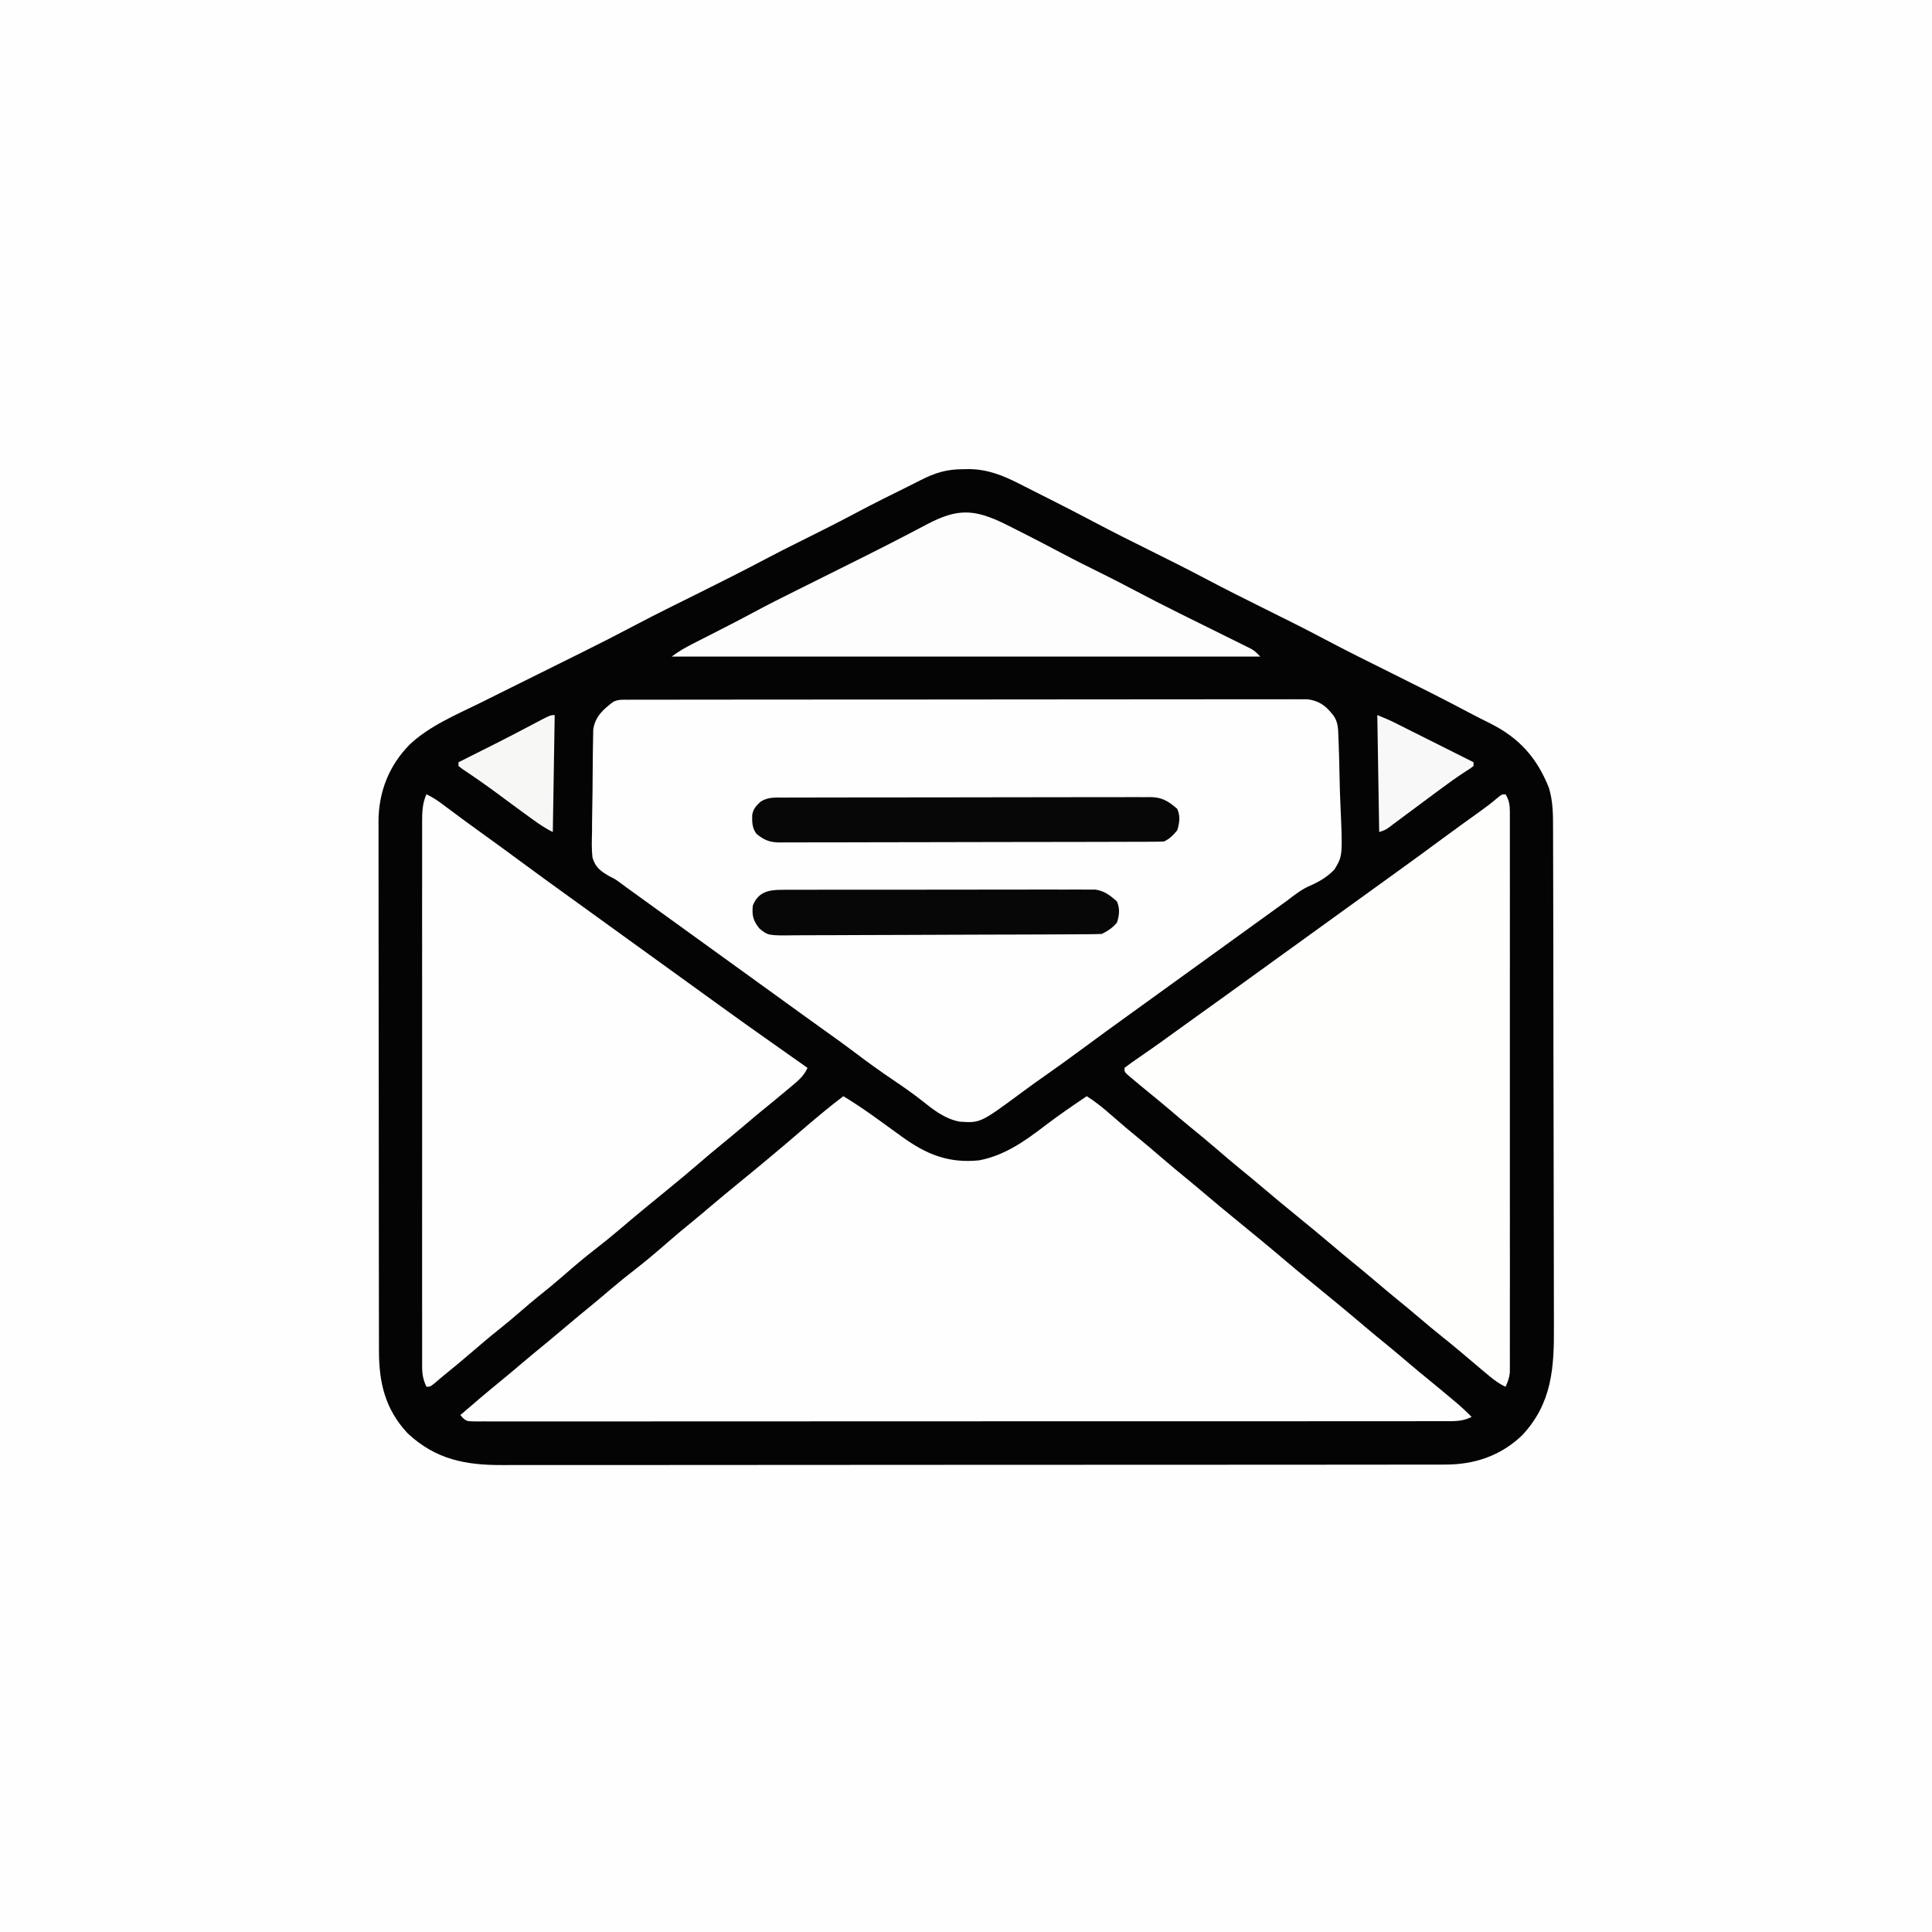
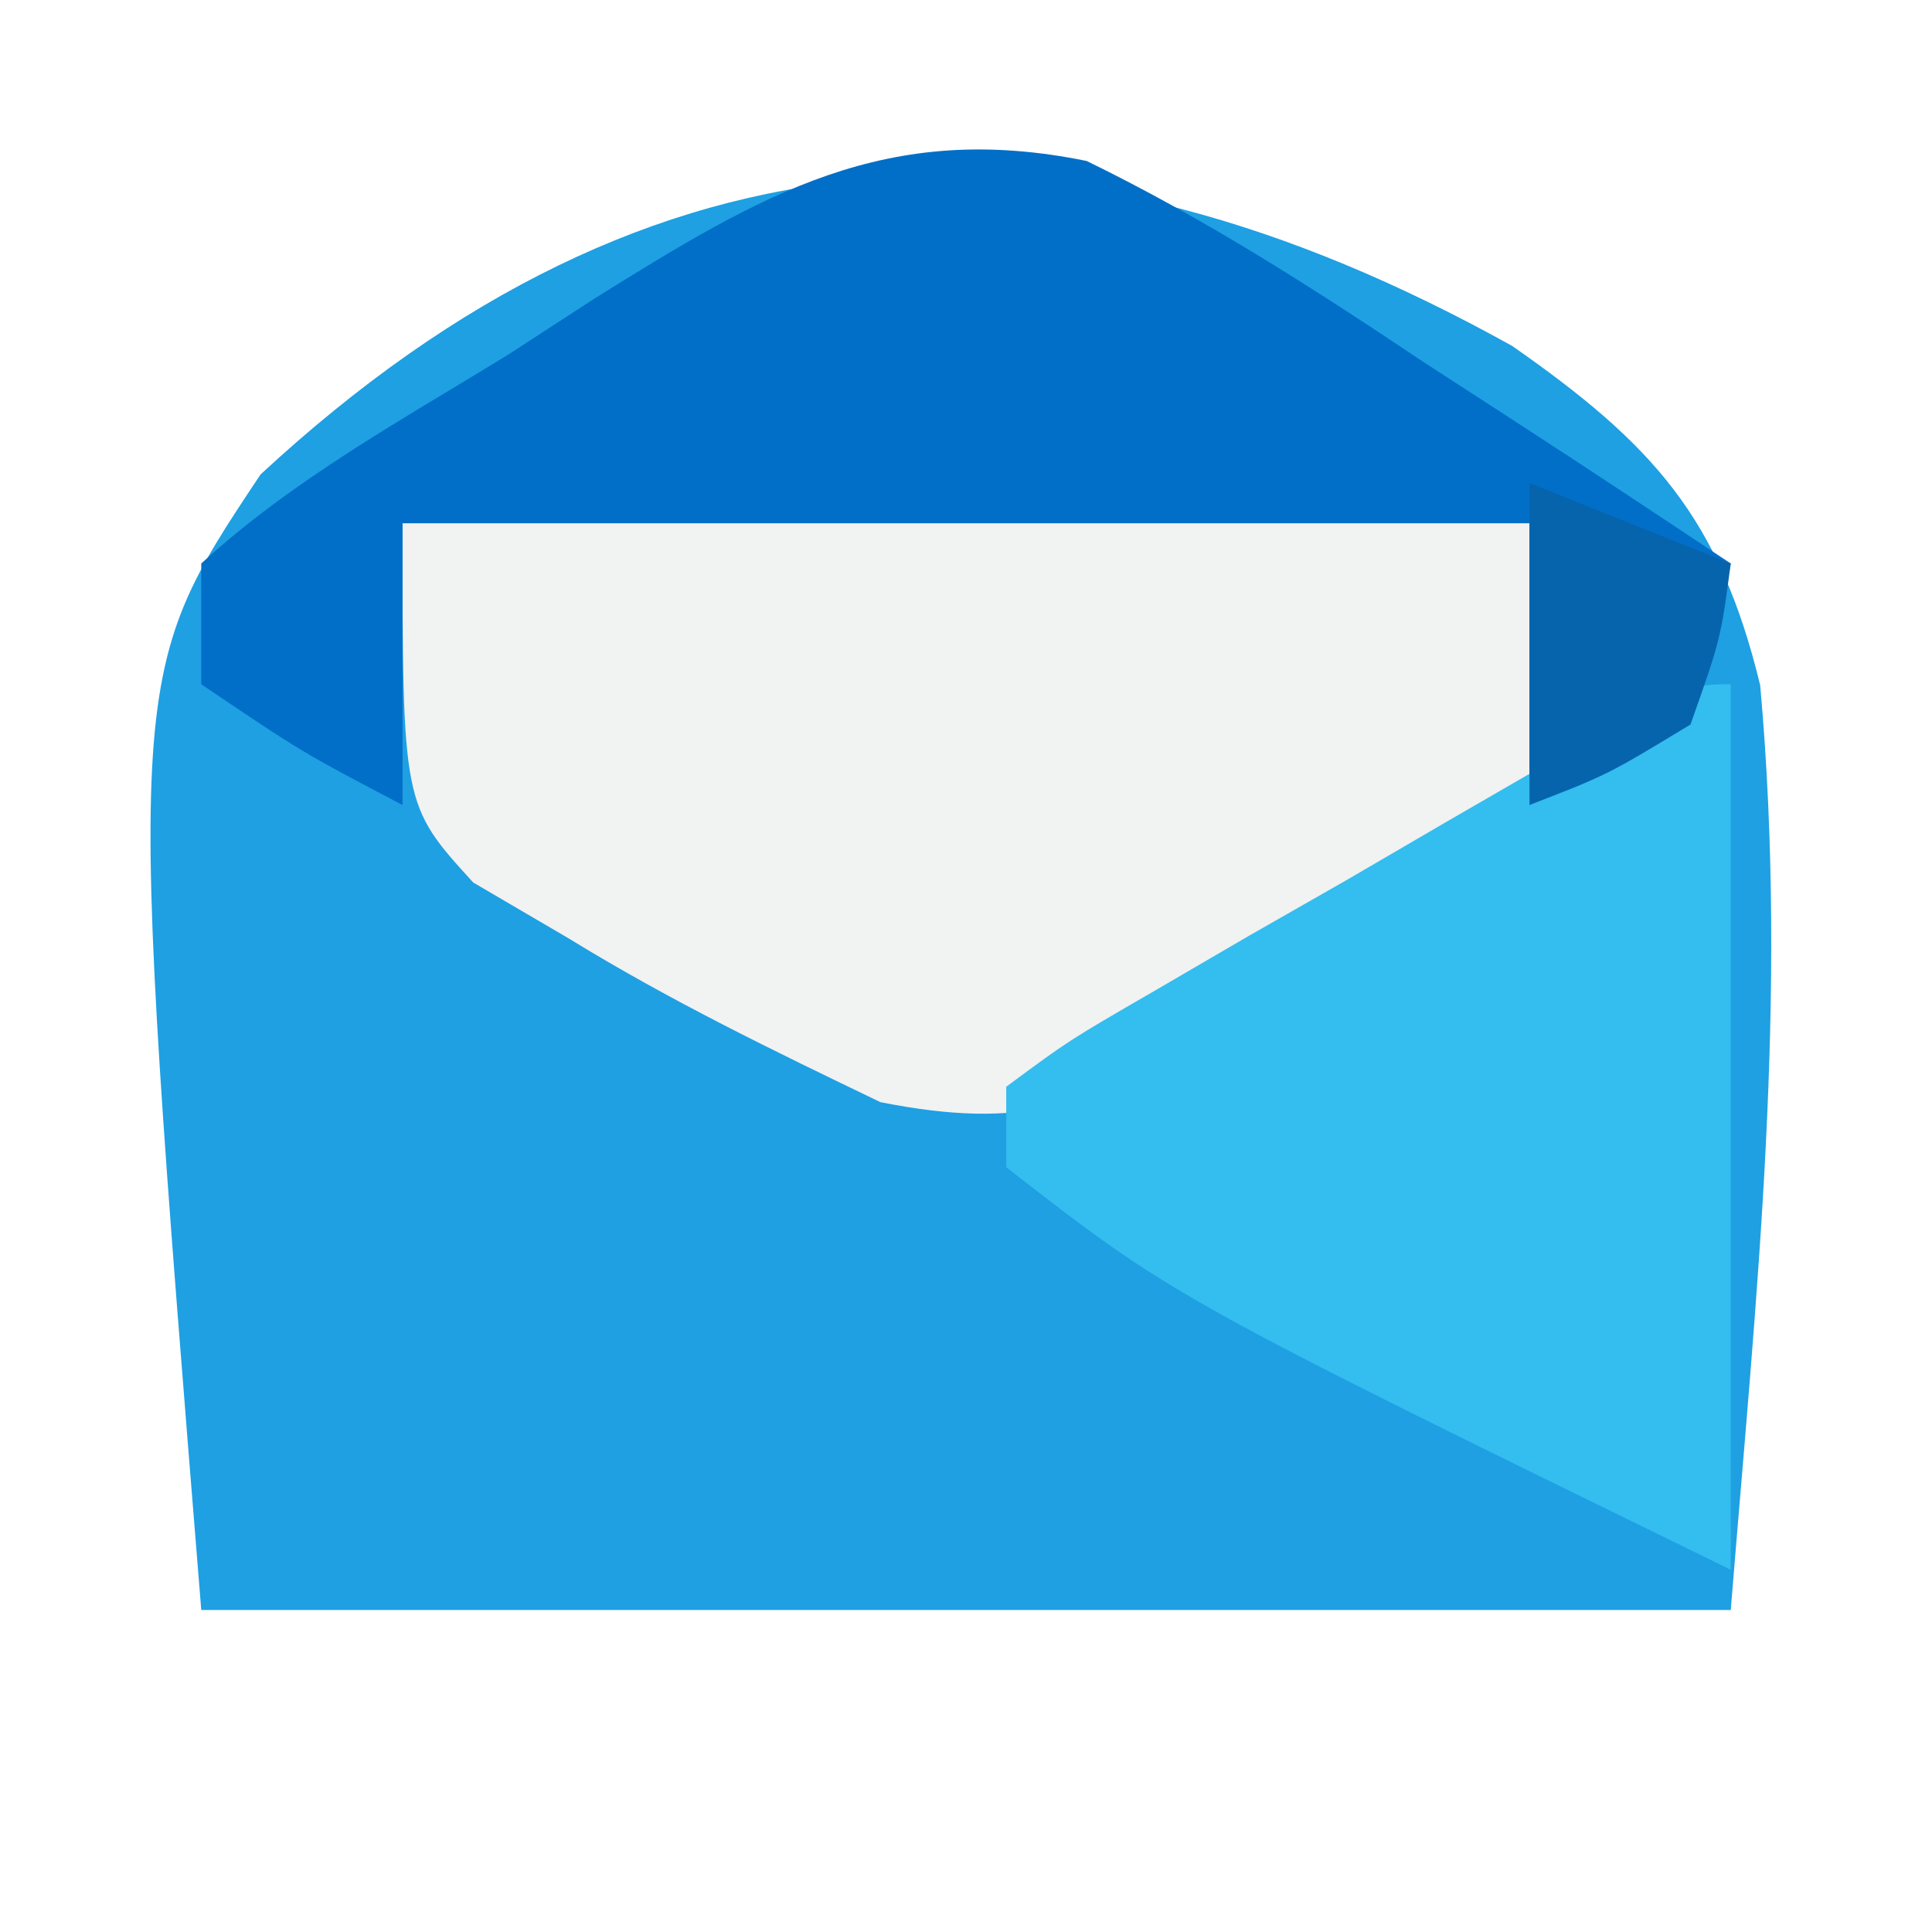
- <svg xmlns="http://www.w3.org/2000/svg" version="1.1" width="1024" height="1024">
-   <path d="M0 0 C337.92 0 675.84 0 1024 0 C1024 337.92 1024 675.84 1024 1024 C686.08 1024 348.16 1024 0 1024 C0 686.08 0 348.16 0 0 Z " fill="#FEFEFE" transform="translate(0,0)" />
-   <path d="M0 0 C0.843 -0.016 1.686 -0.032 2.555 -0.049 C12.377 -0.056 20.665 3.208 29.309 7.629 C30.137 8.045 30.966 8.461 31.82 8.889 C34.446 10.21 37.067 11.543 39.688 12.875 C41.408 13.741 43.129 14.606 44.85 15.471 C53.205 19.679 61.517 23.962 69.785 28.34 C79.525 33.496 89.377 38.416 99.25 43.312 C109.095 48.195 118.917 53.101 128.625 58.25 C139.074 63.791 149.657 69.054 160.25 74.312 C170.718 79.508 181.178 84.705 191.5 90.188 C203.303 96.454 215.284 102.365 227.25 108.312 C240.95 115.121 254.625 121.951 268.129 129.143 C271.778 131.081 275.465 132.935 279.169 134.767 C294.506 142.476 303.837 152.952 310.188 168.812 C312.375 176.018 312.401 182.874 312.404 190.347 C312.408 191.569 312.413 192.791 312.417 194.051 C312.428 197.436 312.435 200.822 312.439 204.207 C312.445 207.862 312.457 211.516 312.468 215.171 C312.492 223.995 312.507 232.819 312.52 241.642 C312.523 244.137 312.527 246.632 312.531 249.127 C312.557 264.638 312.579 280.15 312.591 295.661 C312.594 299.251 312.597 302.842 312.6 306.432 C312.601 307.325 312.602 308.217 312.602 309.136 C312.615 323.574 312.648 338.012 312.69 352.449 C312.732 367.292 312.756 382.135 312.761 396.978 C312.765 405.304 312.776 413.629 312.809 421.955 C312.837 429.049 312.848 436.143 312.837 443.237 C312.832 446.851 312.835 450.463 312.859 454.077 C313.005 476.293 311.903 495.146 295.938 512.125 C284.427 523.087 270.478 527.649 254.828 527.57 C253.483 527.575 253.483 527.575 252.11 527.58 C249.118 527.59 246.126 527.585 243.135 527.58 C240.962 527.584 238.79 527.588 236.617 527.594 C230.658 527.606 224.699 527.606 218.74 527.603 C212.309 527.603 205.878 527.614 199.448 527.623 C186.852 527.64 174.257 527.646 161.662 527.647 C151.423 527.648 141.185 527.652 130.946 527.658 C127.997 527.66 125.048 527.662 122.098 527.663 C120.998 527.664 120.998 527.664 119.876 527.665 C99.256 527.677 78.637 527.685 58.017 527.684 C57.24 527.684 56.463 527.684 55.663 527.684 C51.724 527.684 47.786 527.684 43.848 527.683 C43.066 527.683 42.284 527.683 41.478 527.683 C39.896 527.683 38.314 527.683 36.733 527.683 C12.127 527.682 -12.479 527.697 -37.084 527.724 C-64.743 527.755 -92.401 527.772 -120.059 527.77 C-123.01 527.77 -125.96 527.77 -128.911 527.77 C-129.638 527.77 -130.364 527.77 -131.113 527.77 C-142.79 527.77 -154.467 527.783 -166.144 527.8 C-177.886 527.817 -189.627 527.818 -201.368 527.806 C-207.725 527.799 -214.082 527.799 -220.439 527.816 C-226.263 527.832 -232.087 527.829 -237.912 527.812 C-240.014 527.809 -242.116 527.812 -244.218 527.823 C-263.861 527.921 -279.719 524.959 -294.625 511.062 C-306.62 498.274 -309.903 484.145 -309.89 467.2 C-309.893 465.969 -309.896 464.739 -309.899 463.471 C-309.907 460.062 -309.909 456.654 -309.91 453.245 C-309.912 449.566 -309.919 445.887 -309.926 442.208 C-309.94 434.167 -309.946 426.125 -309.95 418.084 C-309.953 413.06 -309.957 408.036 -309.962 403.013 C-309.974 389.096 -309.984 375.179 -309.988 361.262 C-309.988 360.372 -309.988 359.481 -309.988 358.564 C-309.988 357.672 -309.989 356.78 -309.989 355.86 C-309.989 354.052 -309.99 352.244 -309.99 350.436 C-309.99 349.539 -309.991 348.642 -309.991 347.718 C-309.995 333.189 -310.012 318.66 -310.036 304.131 C-310.059 289.205 -310.072 274.278 -310.073 259.351 C-310.074 250.975 -310.08 242.598 -310.098 234.221 C-310.113 227.088 -310.118 219.954 -310.11 212.821 C-310.106 209.184 -310.107 205.547 -310.121 201.91 C-310.136 197.96 -310.128 194.01 -310.117 190.06 C-310.126 188.921 -310.134 187.782 -310.142 186.609 C-310.046 171.09 -304.666 157.21 -293.731 146.055 C-283.341 136.15 -269.08 130.217 -256.363 123.941 C-254.411 122.97 -252.458 121.998 -250.506 121.025 C-245.4 118.482 -240.288 115.948 -235.176 113.417 C-227.014 109.374 -218.859 105.316 -210.704 101.259 C-207.892 99.862 -205.079 98.468 -202.265 97.076 C-192.88 92.422 -183.557 87.673 -174.3 82.77 C-168.118 79.496 -161.892 76.325 -155.625 73.219 C-154.068 72.443 -154.068 72.443 -152.48 71.652 C-148.156 69.498 -143.829 67.348 -139.502 65.199 C-128.038 59.5 -116.606 53.764 -105.296 47.765 C-98.777 44.31 -92.196 40.992 -85.583 37.72 C-75.887 32.92 -66.238 28.046 -56.688 22.96 C-47.381 18.022 -37.936 13.356 -28.496 8.681 C-26.667 7.769 -24.843 6.848 -23.024 5.917 C-15.085 1.863 -8.925 -0.034 0 0 Z " fill="#040404" transform="translate(510.75,248.6875)" />
-   <path d="M0 0 C1.286 -0.004 2.571 -0.008 3.896 -0.012 C5.336 -0.011 6.776 -0.01 8.217 -0.009 C9.736 -0.012 11.256 -0.015 12.775 -0.018 C16.966 -0.026 21.157 -0.028 25.348 -0.029 C29.862 -0.03 34.377 -0.038 38.891 -0.045 C48.769 -0.058 58.647 -0.064 68.525 -0.069 C74.69 -0.072 80.854 -0.076 87.019 -0.08 C104.078 -0.092 121.137 -0.103 138.196 -0.106 C139.835 -0.106 139.835 -0.106 141.507 -0.107 C142.602 -0.107 143.697 -0.107 144.825 -0.107 C147.044 -0.108 149.264 -0.108 151.483 -0.109 C152.584 -0.109 153.685 -0.109 154.819 -0.109 C172.659 -0.113 190.499 -0.131 208.339 -0.154 C226.643 -0.178 244.947 -0.19 263.252 -0.192 C273.533 -0.192 283.815 -0.198 294.097 -0.216 C302.852 -0.232 311.607 -0.237 320.363 -0.229 C324.831 -0.225 329.299 -0.226 333.768 -0.24 C337.858 -0.252 341.947 -0.251 346.037 -0.239 C347.518 -0.237 348.998 -0.24 350.479 -0.249 C352.49 -0.26 354.501 -0.251 356.512 -0.241 C357.63 -0.241 358.747 -0.242 359.899 -0.242 C365.138 0.388 369.009 2.561 372.32 6.631 C372.811 7.219 373.303 7.807 373.809 8.413 C376.359 12.067 376.23 15.738 376.407 20.059 C376.451 21.111 376.451 21.111 376.495 22.184 C376.75 28.67 376.902 35.159 377.023 41.649 C377.105 46.003 377.221 50.349 377.421 54.699 C378.672 82.711 378.672 82.711 374.325 89.925 C370.315 94.198 365.74 96.709 360.401 98.995 C356.221 100.98 352.676 103.84 349.008 106.631 C347.511 107.718 346.011 108.802 344.508 109.881 C343.765 110.418 343.023 110.954 342.258 111.506 C281.508 155.381 281.508 155.381 279.258 157.006 C277.757 158.09 276.256 159.174 274.756 160.259 C271.02 162.957 267.283 165.654 263.543 168.346 C255.809 173.917 248.107 179.525 240.445 185.194 C233.811 190.1 227.126 194.923 220.362 199.65 C216.662 202.24 212.995 204.866 209.367 207.557 C186.659 224.375 186.659 224.375 175.648 223.635 C167.656 222.11 161.697 217.309 155.451 212.344 C150.687 208.575 145.732 205.151 140.695 201.756 C133.891 197.158 127.253 192.402 120.711 187.438 C115.44 183.44 110.083 179.578 104.688 175.749 C100.527 172.796 96.392 169.808 92.258 166.819 C91.5 166.271 90.742 165.723 89.961 165.159 C88.415 164.041 86.869 162.923 85.322 161.805 C81.552 159.079 77.78 156.355 74.008 153.631 C72.508 152.548 71.008 151.465 69.508 150.381 C68.765 149.845 68.023 149.309 67.258 148.756 C45.883 133.319 45.883 133.319 24.508 117.881 C23.393 117.076 23.393 117.076 22.256 116.255 C20.762 115.176 19.268 114.097 17.773 113.017 C13.936 110.246 10.099 107.476 6.262 104.706 C5.083 103.855 5.083 103.855 3.881 102.987 C2.407 101.923 0.933 100.859 -0.541 99.795 C-1.896 98.817 -3.242 97.825 -4.576 96.818 C-6.988 95.059 -6.988 95.059 -9.783 93.669 C-14.498 90.953 -17.488 88.944 -18.986 83.559 C-19.474 79.092 -19.337 74.638 -19.207 70.155 C-19.197 68.499 -19.191 66.843 -19.189 65.188 C-19.173 61.728 -19.122 58.272 -19.042 54.814 C-18.94 50.391 -18.903 45.97 -18.891 41.546 C-18.878 38.131 -18.843 34.717 -18.8 31.303 C-18.78 29.672 -18.763 28.042 -18.751 26.411 C-18.728 24.13 -18.679 21.851 -18.621 19.57 C-18.584 17.628 -18.584 17.628 -18.547 15.646 C-17.469 8.82 -13.217 5.107 -7.992 1.131 C-5.25 -0.24 -3.071 0.003 0 0 Z " fill="#FEFEFE" transform="translate(332.9921,370.8686)" />
-   <path d="M0 0 C6.823 4.133 13.309 8.616 19.75 13.312 C22.831 15.545 25.915 17.773 29 20 C29.682 20.496 30.364 20.991 31.067 21.502 C43.951 30.797 55.667 35.673 72 34 C85.513 31.39 96.049 23.905 106.761 15.712 C113.983 10.193 121.47 5.087 129 0 C133.78 3.023 137.959 6.441 142.188 10.188 C147.442 14.795 152.76 19.293 158.191 23.691 C161.503 26.413 164.753 29.201 168 32 C173.013 36.319 178.085 40.551 183.223 44.723 C186.344 47.282 189.424 49.886 192.5 52.5 C197.269 56.55 202.079 60.544 206.93 64.496 C216.512 72.31 226.056 80.167 235.477 88.174 C239.589 91.664 243.749 95.089 247.93 98.496 C257.509 106.308 267.052 114.16 276.468 122.167 C280.663 125.73 284.919 129.213 289.188 132.688 C292.88 135.724 296.521 138.818 300.164 141.914 C303.581 144.812 307.025 147.672 310.5 150.5 C314.676 153.903 318.819 157.341 322.938 160.812 C323.481 161.269 324.025 161.725 324.586 162.195 C327.525 164.68 330.324 167.234 333 170 C328.362 172.345 324.218 172.281 319.147 172.254 C318.251 172.258 317.355 172.261 316.431 172.264 C313.412 172.273 310.393 172.267 307.374 172.261 C305.194 172.264 303.014 172.268 300.834 172.272 C294.831 172.283 288.828 172.28 282.825 172.276 C276.356 172.274 269.887 172.283 263.418 172.29 C250.741 172.303 238.064 172.305 225.387 172.302 C215.088 172.301 204.789 172.302 194.49 172.307 C193.012 172.307 191.533 172.308 190.054 172.308 C187.826 172.309 185.598 172.31 183.37 172.311 C162.653 172.32 141.935 172.324 121.217 172.32 C120.045 172.319 120.045 172.319 118.849 172.319 C114.89 172.318 110.93 172.318 106.97 172.317 C105.79 172.316 105.79 172.316 104.587 172.316 C102.996 172.316 101.406 172.315 99.815 172.315 C75.056 172.31 50.297 172.318 25.538 172.336 C-2.266 172.357 -30.069 172.368 -57.872 172.364 C-60.834 172.363 -63.796 172.363 -66.758 172.363 C-67.487 172.362 -68.217 172.362 -68.968 172.362 C-79.996 172.361 -91.024 172.368 -102.052 172.378 C-114.586 172.39 -127.121 172.392 -139.655 172.38 C-146.055 172.374 -152.455 172.373 -158.855 172.385 C-164.707 172.395 -170.557 172.392 -176.408 172.378 C-178.533 172.376 -180.657 172.378 -182.782 172.386 C-185.654 172.396 -188.526 172.388 -191.399 172.375 C-192.656 172.386 -192.656 172.386 -193.938 172.397 C-199.61 172.343 -199.61 172.343 -201.735 170.477 C-202.361 169.746 -202.361 169.746 -203 169 C-195.663 162.669 -188.301 156.387 -180.777 150.277 C-177.656 147.718 -174.575 145.114 -171.5 142.5 C-166.65 138.379 -161.748 134.33 -156.812 130.312 C-153.682 127.739 -150.588 125.124 -147.5 122.5 C-142.647 118.376 -137.742 114.323 -132.801 110.305 C-129.732 107.78 -126.71 105.205 -123.688 102.625 C-119.251 98.842 -114.734 95.195 -110.125 91.625 C-104.38 87.169 -98.869 82.489 -93.399 77.7 C-88.922 73.784 -84.365 69.987 -79.742 66.242 C-76.63 63.697 -73.563 61.104 -70.5 58.5 C-65.73 54.449 -60.918 50.455 -56.066 46.5 C-45.159 37.607 -34.337 28.63 -23.676 19.442 C-15.928 12.775 -8.153 6.172 0 0 Z " fill="#FEFEFE" transform="translate(447,581)" />
-   <path d="M0 0 C1.883 3.2 2.25 5.548 2.252 9.242 C2.257 10.309 2.262 11.376 2.267 12.476 C2.263 13.647 2.259 14.819 2.254 16.026 C2.259 17.894 2.259 17.894 2.263 19.8 C2.27 23.259 2.268 26.718 2.261 30.177 C2.257 33.906 2.264 37.635 2.269 41.365 C2.278 48.672 2.276 55.979 2.271 63.286 C2.266 69.224 2.265 75.162 2.268 81.1 C2.268 81.945 2.268 82.789 2.269 83.659 C2.269 85.375 2.27 87.09 2.271 88.806 C2.276 104.901 2.27 120.996 2.259 137.09 C2.25 150.904 2.252 164.718 2.261 178.532 C2.271 194.567 2.276 210.602 2.27 226.637 C2.269 228.347 2.268 230.056 2.268 231.766 C2.267 233.028 2.267 233.028 2.267 234.315 C2.265 240.246 2.268 246.178 2.273 252.109 C2.278 259.337 2.277 266.564 2.266 273.792 C2.261 277.481 2.259 281.17 2.265 284.858 C2.272 288.854 2.264 292.85 2.254 296.847 C2.261 298.601 2.261 298.601 2.267 300.39 C2.26 301.995 2.26 301.995 2.252 303.633 C2.251 304.555 2.251 305.478 2.251 306.428 C1.975 309.257 1.172 311.423 0 314 C-3.427 312.473 -6.058 310.457 -8.938 308.062 C-9.904 307.261 -10.871 306.459 -11.867 305.633 C-15.67 302.445 -19.452 299.232 -23.232 296.018 C-26.447 293.291 -29.696 290.619 -33 288 C-37.453 284.471 -41.787 280.818 -46.113 277.137 C-49.546 274.22 -53.006 271.343 -56.5 268.5 C-61.105 264.752 -65.64 260.93 -70.164 257.086 C-73.581 254.188 -77.025 251.328 -80.5 248.5 C-84.54 245.212 -88.531 241.873 -92.5 238.5 C-98.275 233.595 -104.12 228.78 -110 224 C-116.446 218.76 -122.836 213.464 -129.166 208.084 C-132.559 205.205 -135.982 202.368 -139.438 199.562 C-144.3 195.606 -149.057 191.536 -153.806 187.444 C-158.22 183.648 -162.703 179.947 -167.223 176.277 C-170.903 173.259 -174.527 170.177 -178.153 167.094 C-181.675 164.106 -185.229 161.164 -188.812 158.25 C-192.125 155.545 -195.43 152.834 -198.688 150.062 C-199.331 149.517 -199.974 148.972 -200.637 148.41 C-202 147 -202 147 -202 145 C-199.577 143.145 -197.144 141.405 -194.625 139.688 C-193.058 138.601 -191.492 137.514 -189.926 136.426 C-189.112 135.862 -188.298 135.298 -187.459 134.717 C-183.543 131.983 -179.678 129.18 -175.812 126.375 C-170.554 122.566 -165.288 118.768 -160 115 C-152.413 109.592 -144.864 104.133 -137.314 98.673 C-133.544 95.947 -129.772 93.224 -126 90.5 C-124.5 89.417 -123 88.333 -121.5 87.25 C-76.5 54.75 -76.5 54.75 -74.25 53.125 C-72.749 52.041 -71.249 50.957 -69.748 49.873 C-66.012 47.174 -62.275 44.477 -58.535 41.785 C-50.029 35.659 -41.562 29.483 -33.134 23.25 C-26.784 18.56 -20.389 13.934 -13.961 9.35 C-10.743 7.042 -7.615 4.714 -4.613 2.129 C-2 0 -2 0 0 0 Z " fill="#FEFEFD" transform="translate(798,421)" />
-   <path d="M0 0 C2.88 1.353 5.366 2.898 7.914 4.801 C8.666 5.359 9.417 5.917 10.191 6.492 C10.994 7.093 11.798 7.694 12.625 8.312 C14.346 9.591 16.067 10.868 17.789 12.145 C18.661 12.791 19.533 13.438 20.431 14.104 C24.265 16.933 28.131 19.719 32 22.5 C38.197 26.96 44.36 31.463 50.5 36 C58.879 42.19 67.311 48.305 75.766 54.391 C79.514 57.09 83.257 59.795 87 62.5 C88.5 63.583 90 64.667 91.5 65.75 C136.5 98.25 136.5 98.25 138.75 99.875 C140.249 100.958 141.749 102.04 143.248 103.123 C147.012 105.841 150.775 108.561 154.535 111.285 C163.916 118.078 173.342 124.801 182.816 131.463 C186.735 134.221 190.648 136.986 194.562 139.75 C196.001 140.766 197.44 141.781 198.879 142.797 C199.909 143.524 200.939 144.251 202 145 C200.084 149.276 197.112 151.747 193.562 154.688 C192.933 155.218 192.303 155.748 191.655 156.295 C187.066 160.149 182.429 163.945 177.777 167.723 C174.656 170.282 171.575 172.886 168.5 175.5 C164.553 178.854 160.584 182.172 156.562 185.438 C152.316 188.893 148.147 192.427 144 196 C139.067 200.248 134.087 204.424 129.035 208.531 C125.221 211.633 121.422 214.752 117.625 217.875 C116.526 218.778 116.526 218.778 115.406 219.7 C111.008 223.324 106.646 226.987 102.312 230.688 C98.002 234.367 93.604 237.904 89.125 241.375 C83.352 245.851 77.821 250.559 72.327 255.372 C68.171 259.008 63.929 262.495 59.59 265.91 C56.333 268.538 53.168 271.265 50 274 C46.054 277.407 42.093 280.769 38 284 C33.308 287.705 28.786 291.589 24.26 295.492 C19.682 299.434 15.042 303.284 10.348 307.086 C8.349 308.715 6.39 310.378 4.438 312.062 C2 314 2 314 0 314 C-1.633 310.405 -2.25 307.609 -2.252 303.669 C-2.257 302.608 -2.262 301.546 -2.267 300.452 C-2.263 299.292 -2.259 298.132 -2.254 296.936 C-2.257 295.699 -2.26 294.461 -2.263 293.186 C-2.27 289.755 -2.268 286.323 -2.261 282.891 C-2.257 279.189 -2.264 275.487 -2.269 271.785 C-2.278 264.533 -2.276 257.281 -2.271 250.029 C-2.266 244.136 -2.265 238.242 -2.268 232.348 C-2.268 231.51 -2.268 230.671 -2.269 229.807 C-2.269 228.104 -2.27 226.4 -2.271 224.697 C-2.276 208.719 -2.27 192.742 -2.259 176.764 C-2.25 163.054 -2.252 149.344 -2.261 135.634 C-2.271 119.715 -2.276 103.797 -2.27 87.878 C-2.269 86.181 -2.268 84.483 -2.268 82.786 C-2.267 81.951 -2.267 81.115 -2.267 80.255 C-2.265 74.368 -2.268 68.482 -2.273 62.596 C-2.278 55.422 -2.277 48.248 -2.266 41.074 C-2.261 37.414 -2.259 33.753 -2.265 30.093 C-2.272 26.125 -2.264 22.158 -2.254 18.191 C-2.258 17.033 -2.263 15.875 -2.267 14.682 C-2.242 9.405 -2.164 4.921 0 0 Z " fill="#FEFEFE" transform="translate(226,421)" />
-   <path d="M0 0 C1.962 0.982 3.922 1.969 5.879 2.961 C6.929 3.489 7.98 4.018 9.062 4.562 C16.157 8.144 23.2 11.815 30.217 15.545 C37.482 19.393 44.833 23.062 52.205 26.699 C57.403 29.275 62.559 31.918 67.682 34.638 C76.248 39.186 84.879 43.584 93.566 47.895 C95.263 48.737 95.263 48.737 96.994 49.597 C101.675 51.919 106.356 54.239 111.042 56.551 C114.511 58.264 117.977 59.985 121.441 61.707 C122.504 62.229 123.566 62.751 124.661 63.288 C125.64 63.776 126.62 64.265 127.629 64.767 C128.919 65.405 128.919 65.405 130.234 66.055 C132.441 67.336 132.441 67.336 135.441 70.336 C32.481 70.336 -70.479 70.336 -176.559 70.336 C-172.979 67.651 -169.439 65.612 -165.477 63.605 C-164.785 63.251 -164.094 62.897 -163.382 62.532 C-161.172 61.401 -158.959 60.274 -156.746 59.148 C-153.864 57.678 -150.982 56.205 -148.102 54.73 C-147.384 54.363 -146.666 53.997 -145.926 53.618 C-141.251 51.223 -136.61 48.773 -131.984 46.285 C-125.041 42.558 -118.013 39.021 -110.952 35.523 C-102.971 31.565 -95.004 27.579 -87.033 23.601 C-84.847 22.51 -82.662 21.421 -80.475 20.332 C-67.404 13.821 -54.396 7.216 -41.5 0.364 C-25.257 -8.237 -16.378 -7.999 0 0 Z " fill="#FDFDFD" transform="translate(532.5586,277.6641)" />
-   <path d="M0 0 C1.279 -0.007 1.279 -0.007 2.584 -0.014 C5.446 -0.026 8.307 -0.025 11.169 -0.023 C13.219 -0.029 15.269 -0.036 17.319 -0.043 C22.891 -0.061 28.464 -0.066 34.036 -0.067 C38.686 -0.069 43.335 -0.076 47.985 -0.083 C58.954 -0.1 69.923 -0.105 80.892 -0.103 C92.211 -0.102 103.531 -0.123 114.851 -0.155 C124.566 -0.181 134.28 -0.192 143.995 -0.19 C149.799 -0.19 155.603 -0.195 161.407 -0.217 C166.865 -0.236 172.323 -0.236 177.782 -0.222 C179.785 -0.219 181.789 -0.224 183.792 -0.236 C186.527 -0.252 189.261 -0.242 191.996 -0.227 C193.185 -0.242 193.185 -0.242 194.399 -0.258 C200.538 -0.182 203.92 1.911 208.562 5.955 C210.308 9.753 209.8 13.319 208.625 17.267 C206.427 19.973 204.729 21.715 201.625 23.267 C198.893 23.372 196.185 23.415 193.452 23.415 C192.17 23.42 192.17 23.42 190.861 23.426 C187.979 23.437 185.098 23.441 182.216 23.444 C180.156 23.451 178.097 23.457 176.037 23.464 C170.43 23.482 164.822 23.492 159.215 23.501 C155.713 23.506 152.212 23.512 148.711 23.518 C137.762 23.537 126.813 23.551 115.864 23.56 C103.214 23.569 90.564 23.596 77.915 23.636 C68.145 23.666 58.375 23.681 48.605 23.684 C42.766 23.687 36.928 23.696 31.089 23.721 C25.597 23.744 20.104 23.748 14.611 23.738 C12.595 23.738 10.578 23.744 8.562 23.758 C5.809 23.775 3.058 23.768 0.305 23.755 C-0.892 23.772 -0.892 23.772 -2.114 23.788 C-7.314 23.728 -10.222 22.662 -14.375 19.267 C-16.736 16.262 -16.794 13.003 -16.695 9.232 C-16.179 6.064 -14.663 4.428 -12.375 2.267 C-8.568 -0.36 -4.447 -0.017 0 0 Z " fill="#070707" transform="translate(415.3751,422.7326)" />
-   <path d="M0 0 C0.723 -0.005 1.446 -0.011 2.19 -0.016 C4.607 -0.031 7.023 -0.023 9.44 -0.016 C11.175 -0.022 12.91 -0.029 14.644 -0.037 C19.353 -0.055 24.062 -0.054 28.77 -0.048 C32.702 -0.045 36.633 -0.051 40.565 -0.057 C49.84 -0.071 59.115 -0.07 68.39 -0.058 C77.957 -0.047 87.524 -0.061 97.092 -0.088 C105.308 -0.11 113.524 -0.117 121.739 -0.111 C126.646 -0.107 131.552 -0.11 136.458 -0.127 C141.072 -0.142 145.685 -0.138 150.299 -0.12 C151.992 -0.116 153.684 -0.119 155.376 -0.13 C157.689 -0.143 160 -0.131 162.312 -0.114 C163.605 -0.113 164.898 -0.113 166.231 -0.113 C171.11 0.587 174.013 2.902 177.657 6.075 C179.408 9.886 179.012 13.448 177.719 17.388 C175.513 20.114 172.857 21.819 169.719 23.388 C167.417 23.495 165.111 23.536 162.806 23.548 C162.087 23.553 161.367 23.558 160.626 23.564 C158.203 23.579 155.779 23.588 153.355 23.596 C151.623 23.606 149.89 23.616 148.157 23.626 C142.455 23.657 136.753 23.678 131.052 23.696 C130.082 23.7 129.112 23.703 128.113 23.706 C118.97 23.737 109.827 23.764 100.684 23.781 C88.985 23.803 77.285 23.845 65.586 23.914 C57.362 23.961 49.139 23.986 40.916 23.993 C36.003 23.998 31.091 24.013 26.178 24.053 C21.554 24.089 16.932 24.098 12.308 24.085 C10.613 24.085 8.917 24.095 7.222 24.116 C-7.18 24.288 -7.18 24.288 -11.781 20.493 C-15.129 16.333 -15.783 13.62 -15.281 8.388 C-12.497 1.274 -7.122 0.013 0 0 Z " fill="#070707" transform="translate(414.2805,471.6123)" />
-   <path d="M0 0 C-0.33 20.46 -0.66 40.92 -1 62 C-4.637 60.181 -7.789 58.12 -11.062 55.75 C-11.662 55.319 -12.262 54.888 -12.881 54.444 C-18.96 50.061 -24.979 45.596 -30.998 41.131 C-36.836 36.814 -42.772 32.682 -48.824 28.672 C-49.542 28.12 -50.26 27.568 -51 27 C-51 26.34 -51 25.68 -51 25 C-50.372 24.689 -49.745 24.378 -49.098 24.057 C-36.622 17.864 -24.198 11.597 -11.898 5.059 C-2.337 0 -2.337 0 0 0 Z " fill="#F7F7F6" transform="translate(294,379)" />
-   <path d="M0 0 C3.389 1.356 6.547 2.712 9.79 4.338 C10.711 4.799 11.631 5.259 12.58 5.733 C13.56 6.226 14.541 6.719 15.551 7.227 C16.565 7.734 17.579 8.242 18.623 8.765 C21.854 10.383 25.083 12.004 28.312 13.625 C30.506 14.724 32.699 15.823 34.893 16.922 C40.263 19.612 45.632 22.305 51 25 C51 25.66 51 26.32 51 27 C49.343 28.279 49.343 28.279 47.055 29.719 C42.27 32.805 37.693 36.103 33.125 39.5 C32.32 40.095 31.515 40.69 30.686 41.303 C26.333 44.522 21.989 47.753 17.648 50.988 C16.786 51.629 15.923 52.27 15.035 52.93 C13.372 54.165 11.712 55.403 10.055 56.645 C9.305 57.201 8.554 57.758 7.781 58.332 C7.122 58.824 6.463 59.316 5.783 59.823 C4 61 4 61 1 62 C0.67 41.54 0.34 21.08 0 0 Z " fill="#F8F8F8" transform="translate(730,379)" />
+ <svg xmlns="http://www.w3.org/2000/svg" version="1.1" width="48" height="48">
+   <path d="M0 0 C3.473 2.426 5.151 4.252 6.161 8.43 C6.864 16.258 6.071 23.474 5.43 31.405 C-7.11 31.405 -19.65 31.405 -32.57 31.405 C-34.444 8.218 -34.444 8.218 -31.097 3.192 C-21.337 -5.852 -11.217 -6.235 0 0 Z " fill="#1EA0E3" transform="translate(37.57031,8.595215)" />
+   <path d="M0 0 C9.24 0 18.48 0 28 0 C28 2.31 28 4.62 28 7 C25.877 9.019 24.356 10.174 21.875 11.562 C21.305 11.929 20.735 12.296 20.148 12.674 C17.066 14.499 15.42 15.083 11.875 14.383 C9.215 13.104 6.64 11.858 4.125 10.312 C3.344 9.855 2.563 9.397 1.758 8.926 C0 7 0 7 0 0 Z " fill="#F1F2F2" transform="translate(10,13)" />
+   <path d="M0 0 C2.952 1.439 5.648 3.175 8.375 5 C9.111 5.477 9.847 5.954 10.605 6.445 C12.412 7.618 14.207 8.807 16 10 C15.629 11.922 15.629 11.922 15 14 C12.938 15.25 12.938 15.25 11 16 C11 13.69 11 11.38 11 9 C1.76 9 -7.48 9 -17 9 C-17 11.31 -17 13.62 -17 16 C-19.5 14.688 -19.5 14.688 -22 13 C-22 12.01 -22 11.02 -22 10 C-19.725 7.915 -17 6.424 -14.375 4.812 C-13.662 4.349 -12.949 3.886 -12.215 3.408 C-8.067 0.824 -5 -1.022 0 0 Z " fill="#016FC7" transform="translate(27,4)" />
+   <path d="M0 0 C0 7.26 0 14.52 0 22 C-13.846 15.231 -13.846 15.231 -18 12 C-18 11.34 -18 10.68 -18 10 C-16.455 8.855 -16.455 8.855 -14.316 7.617 C-13.554 7.172 -12.791 6.728 -12.006 6.27 C-10.796 5.579 -10.796 5.579 -9.562 4.875 C-8.76 4.407 -7.958 3.939 -7.131 3.457 C-1.159 0 -1.159 0 0 0 Z " fill="#34BDEF" transform="translate(43,17)" />
+   <path d="M0 0 C2.475 0.99 2.475 0.99 5 2 C4.75 3.875 4.75 3.875 4 6 C1.938 7.25 1.938 7.25 0 8 C0 5.36 0 2.72 0 0 Z " fill="#0664AD" transform="translate(38,12)" />
</svg>
